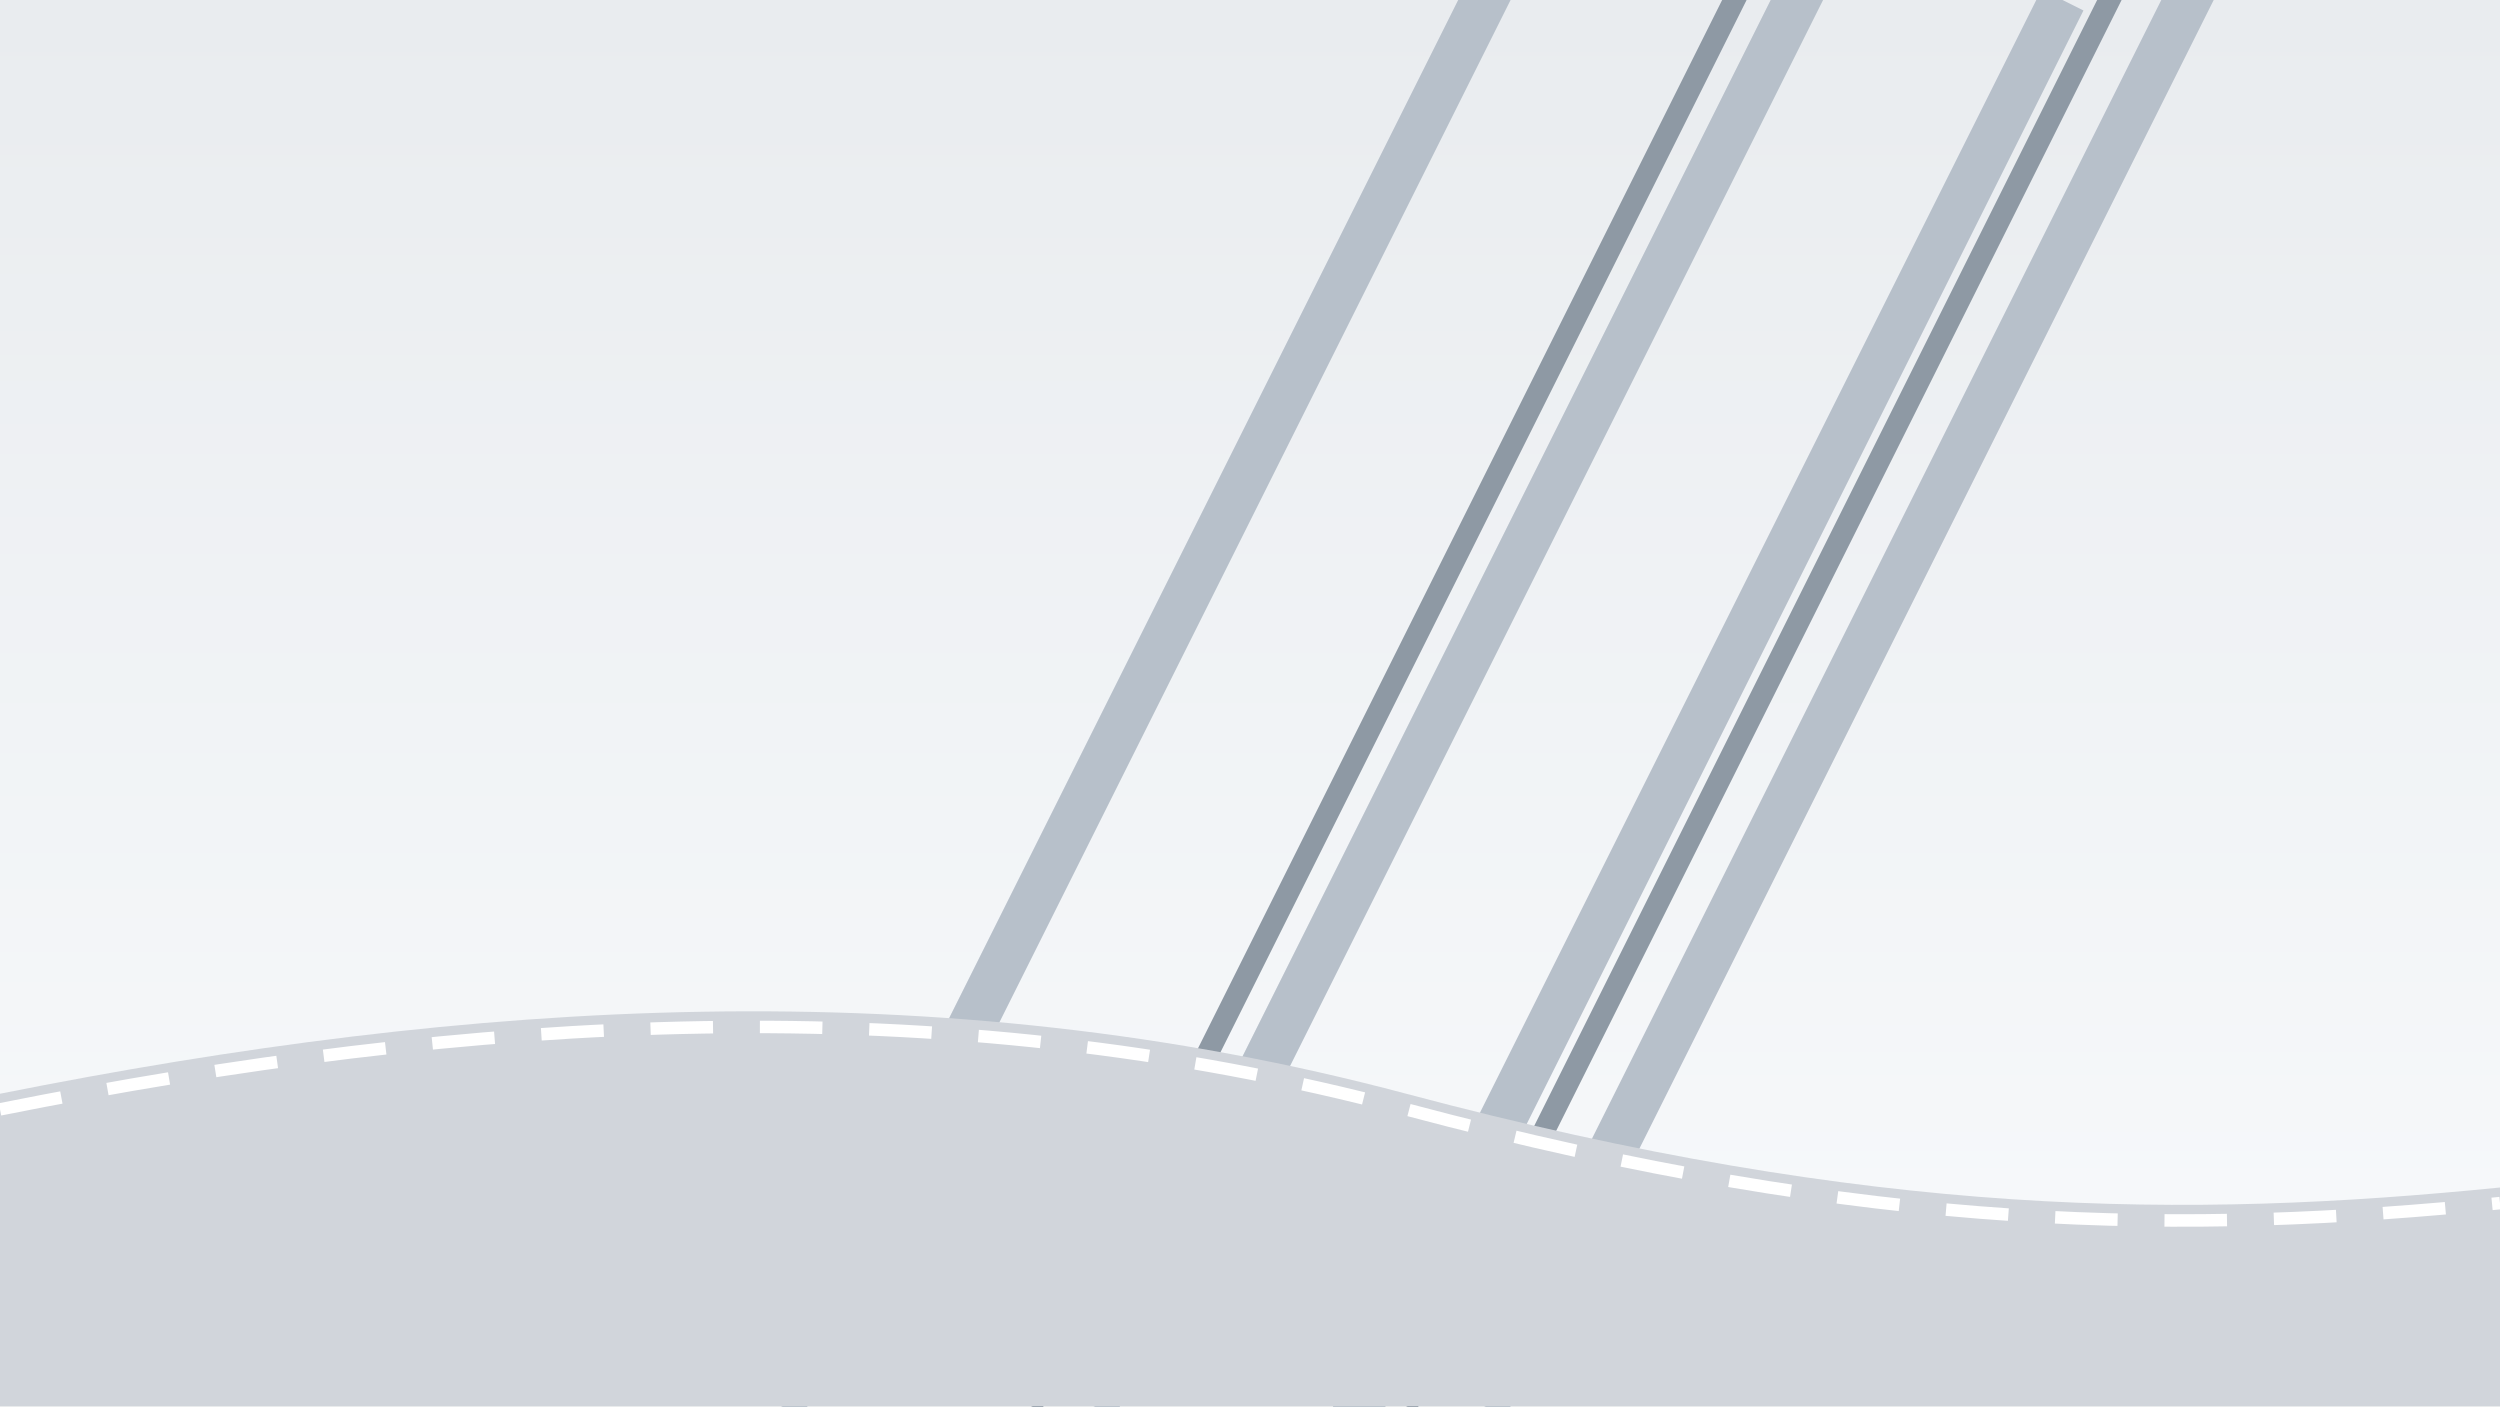
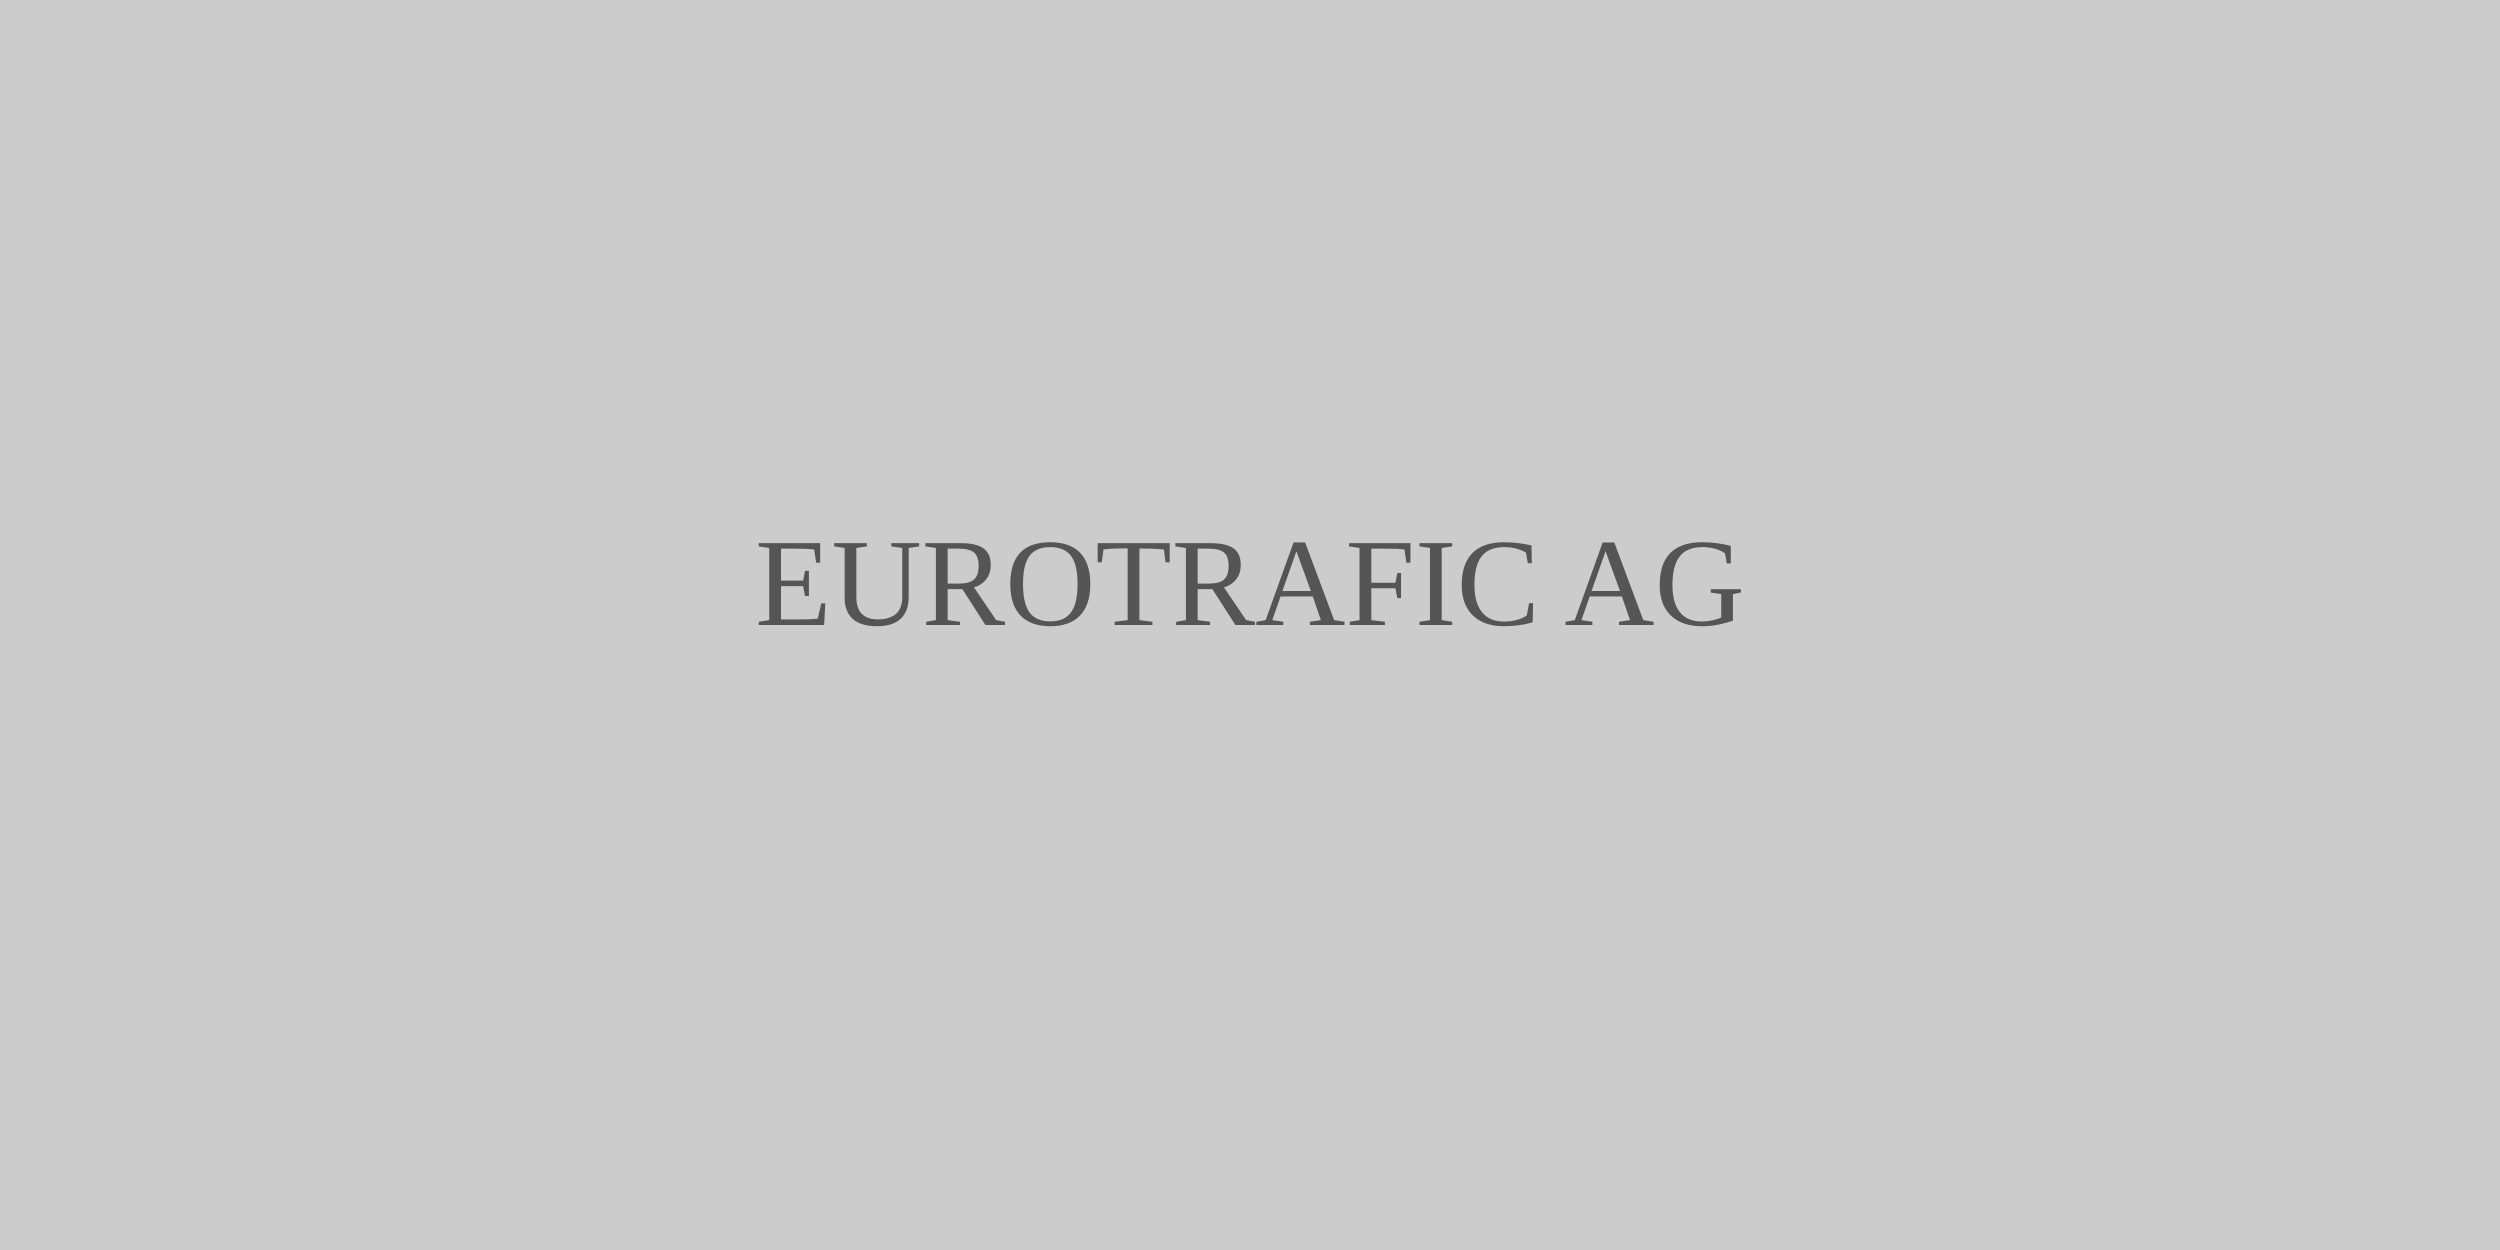
- <svg xmlns="http://www.w3.org/2000/svg" width="1600" height="900" viewBox="0 0 1600 900">
-   <defs>
-     <linearGradient id="fade" x1="0" y1="0" x2="0" y2="1">
-       <stop offset="0" stop-color="#e9ecef" />
-       <stop offset="1" stop-color="#f8fafc" />
-     </linearGradient>
-   </defs>
-   <rect width="1600" height="900" fill="url(#fade)" />
-   <g stroke="#b7c0ca" stroke-width="30">
-     <line x1="1200" y1="-100" x2="700" y2="900" />
-     <line x1="1450" y1="-100" x2="950" y2="900" />
-     <line x1="1000" y1="-100" x2="500" y2="900" />
-     <line x1="1320" y1="0" x2="820" y2="1000" />
-   </g>
-   <g stroke="#8e99a4" stroke-width="14">
-     <line x1="1160" y1="-100" x2="660" y2="900" />
-     <line x1="1400" y1="-100" x2="900" y2="900" />
-   </g>
-   <path d="M0,700 C300,640 600,620 900,700 C1200,780 1400,780 1600,760 L1600,900 L0,900 Z" fill="#d1d5db" />
-   <path d="M0,710 C300,650 600,630 900,710 C1200,790 1400,790 1600,770" stroke="#ffffff" stroke-width="8" stroke-dasharray="40,30" fill="none" />
+ <svg xmlns="http://www.w3.org/2000/svg" width="800" height="400">
+   <rect width="800" height="400" fill="#ccc" />
+   <text x="50%" y="50%" font-size="40" text-anchor="middle" fill="#555">EUROTRAFIC AG</text>
</svg>
